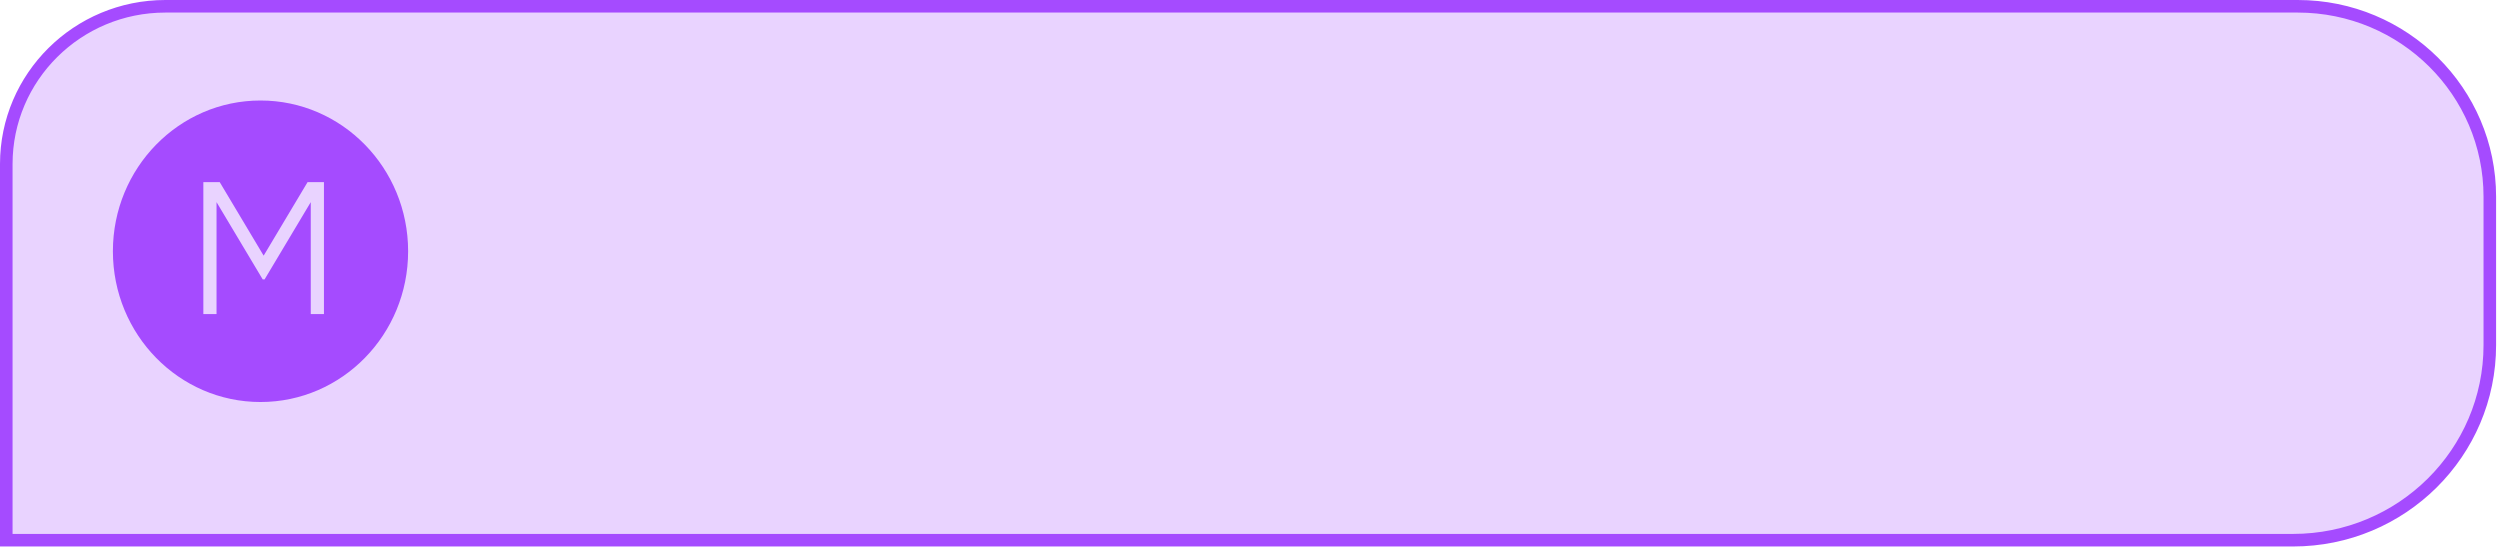
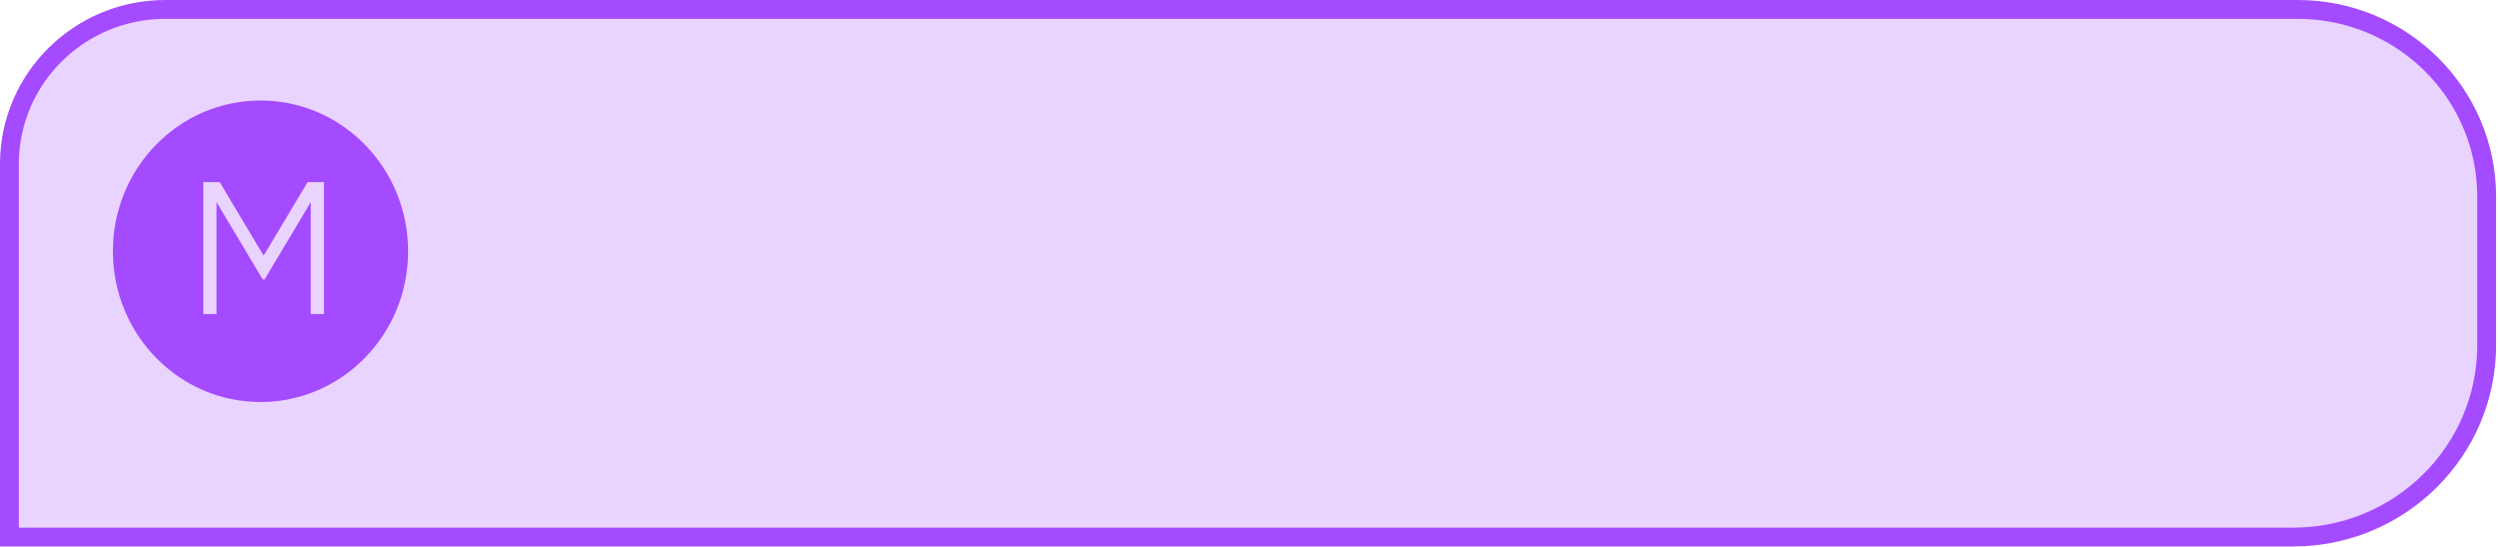
<svg xmlns="http://www.w3.org/2000/svg" width="398" height="87" viewBox="0 0 398 87" fill="none">
-   <path d="M365.048 86H1V26.118C1 12.255 12.336 1 26.335 1H365.796C382.696 1 396.378 14.586 396.378 31.323V54.931C396.382 72.086 382.361 86 365.048 86Z" fill="#E9D3FF" stroke="#A54BFF" stroke-width="2" />
+   <path d="M365.048 85.5H1.5V26.118C1.5 12.535 12.609 1.5 26.335 1.5H365.796C382.423 1.5 395.878 14.866 395.878 31.323V54.931C395.882 71.806 382.089 85.5 365.048 85.5Z" fill="#E9D3FF" stroke="#A54BFF" stroke-width="3" />
  <ellipse cx="41.473" cy="40" rx="23.5" ry="24" fill="#A54BFF" />
  <path d="M48.963 29H51.573V50H49.473V32.18L42.123 44.48H41.823L34.473 32.18V50H32.373V29H34.983L41.973 40.7L48.963 29Z" fill="#E9D3FF" />
</svg>
